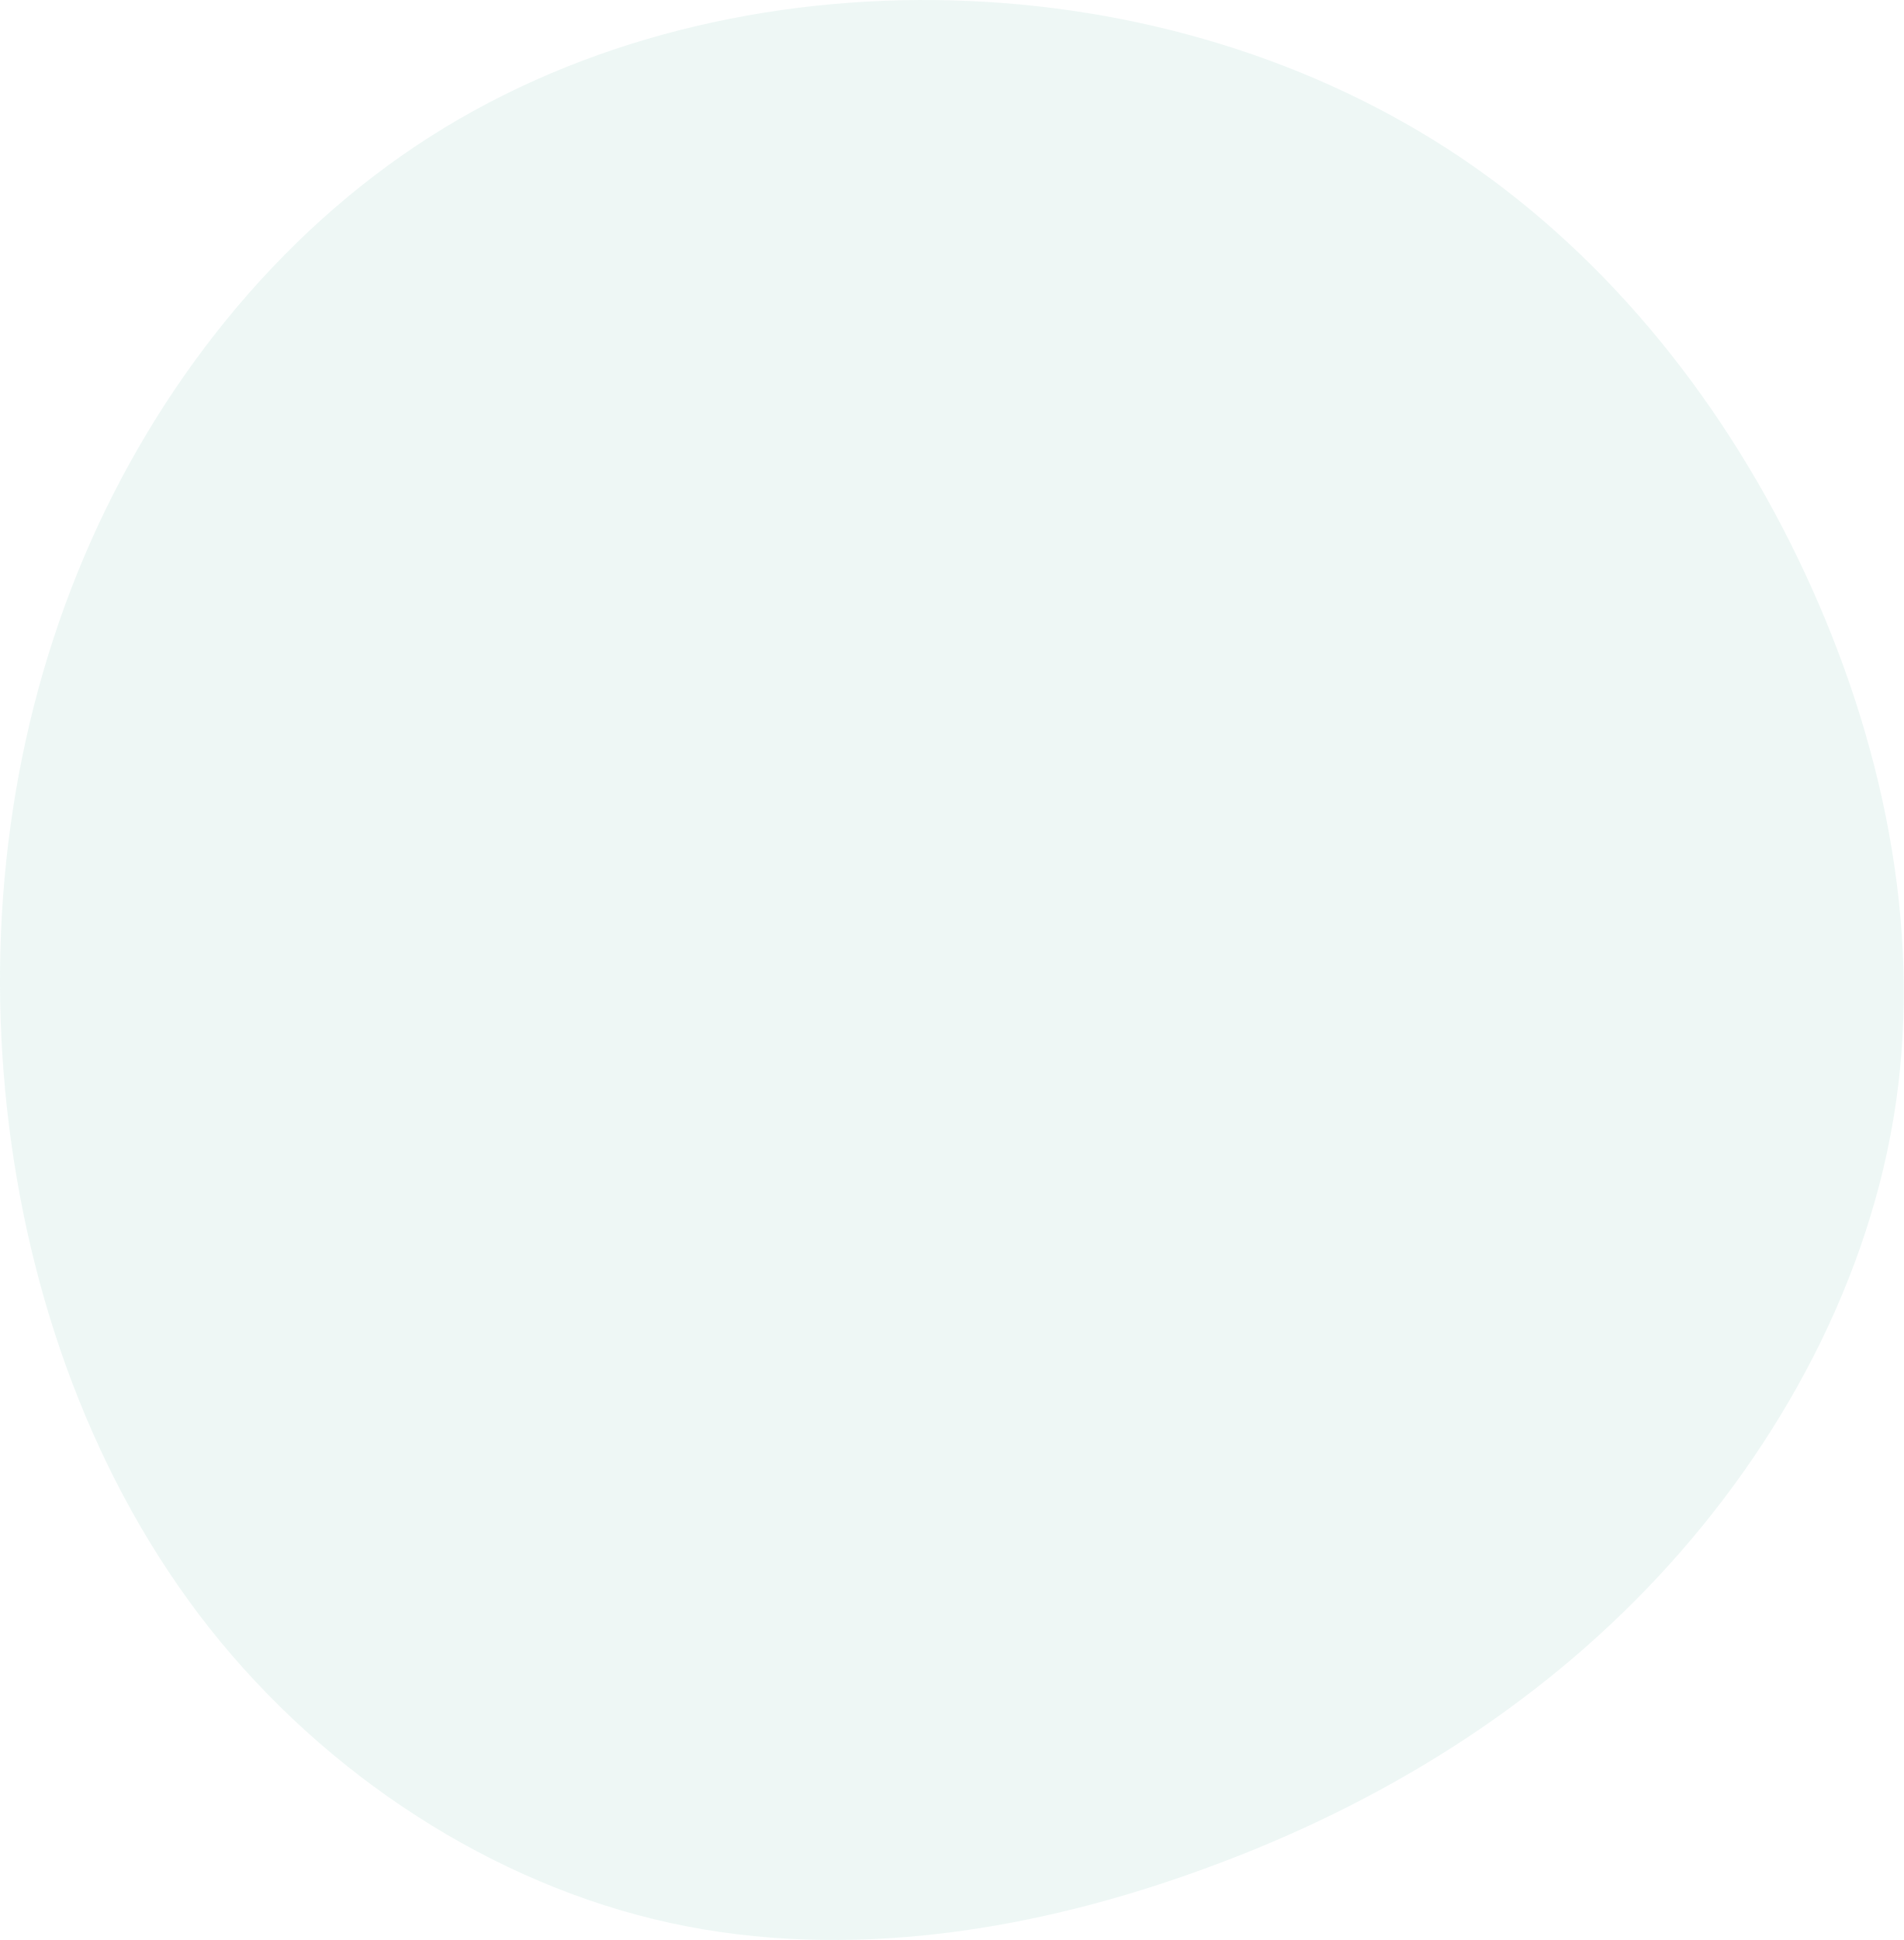
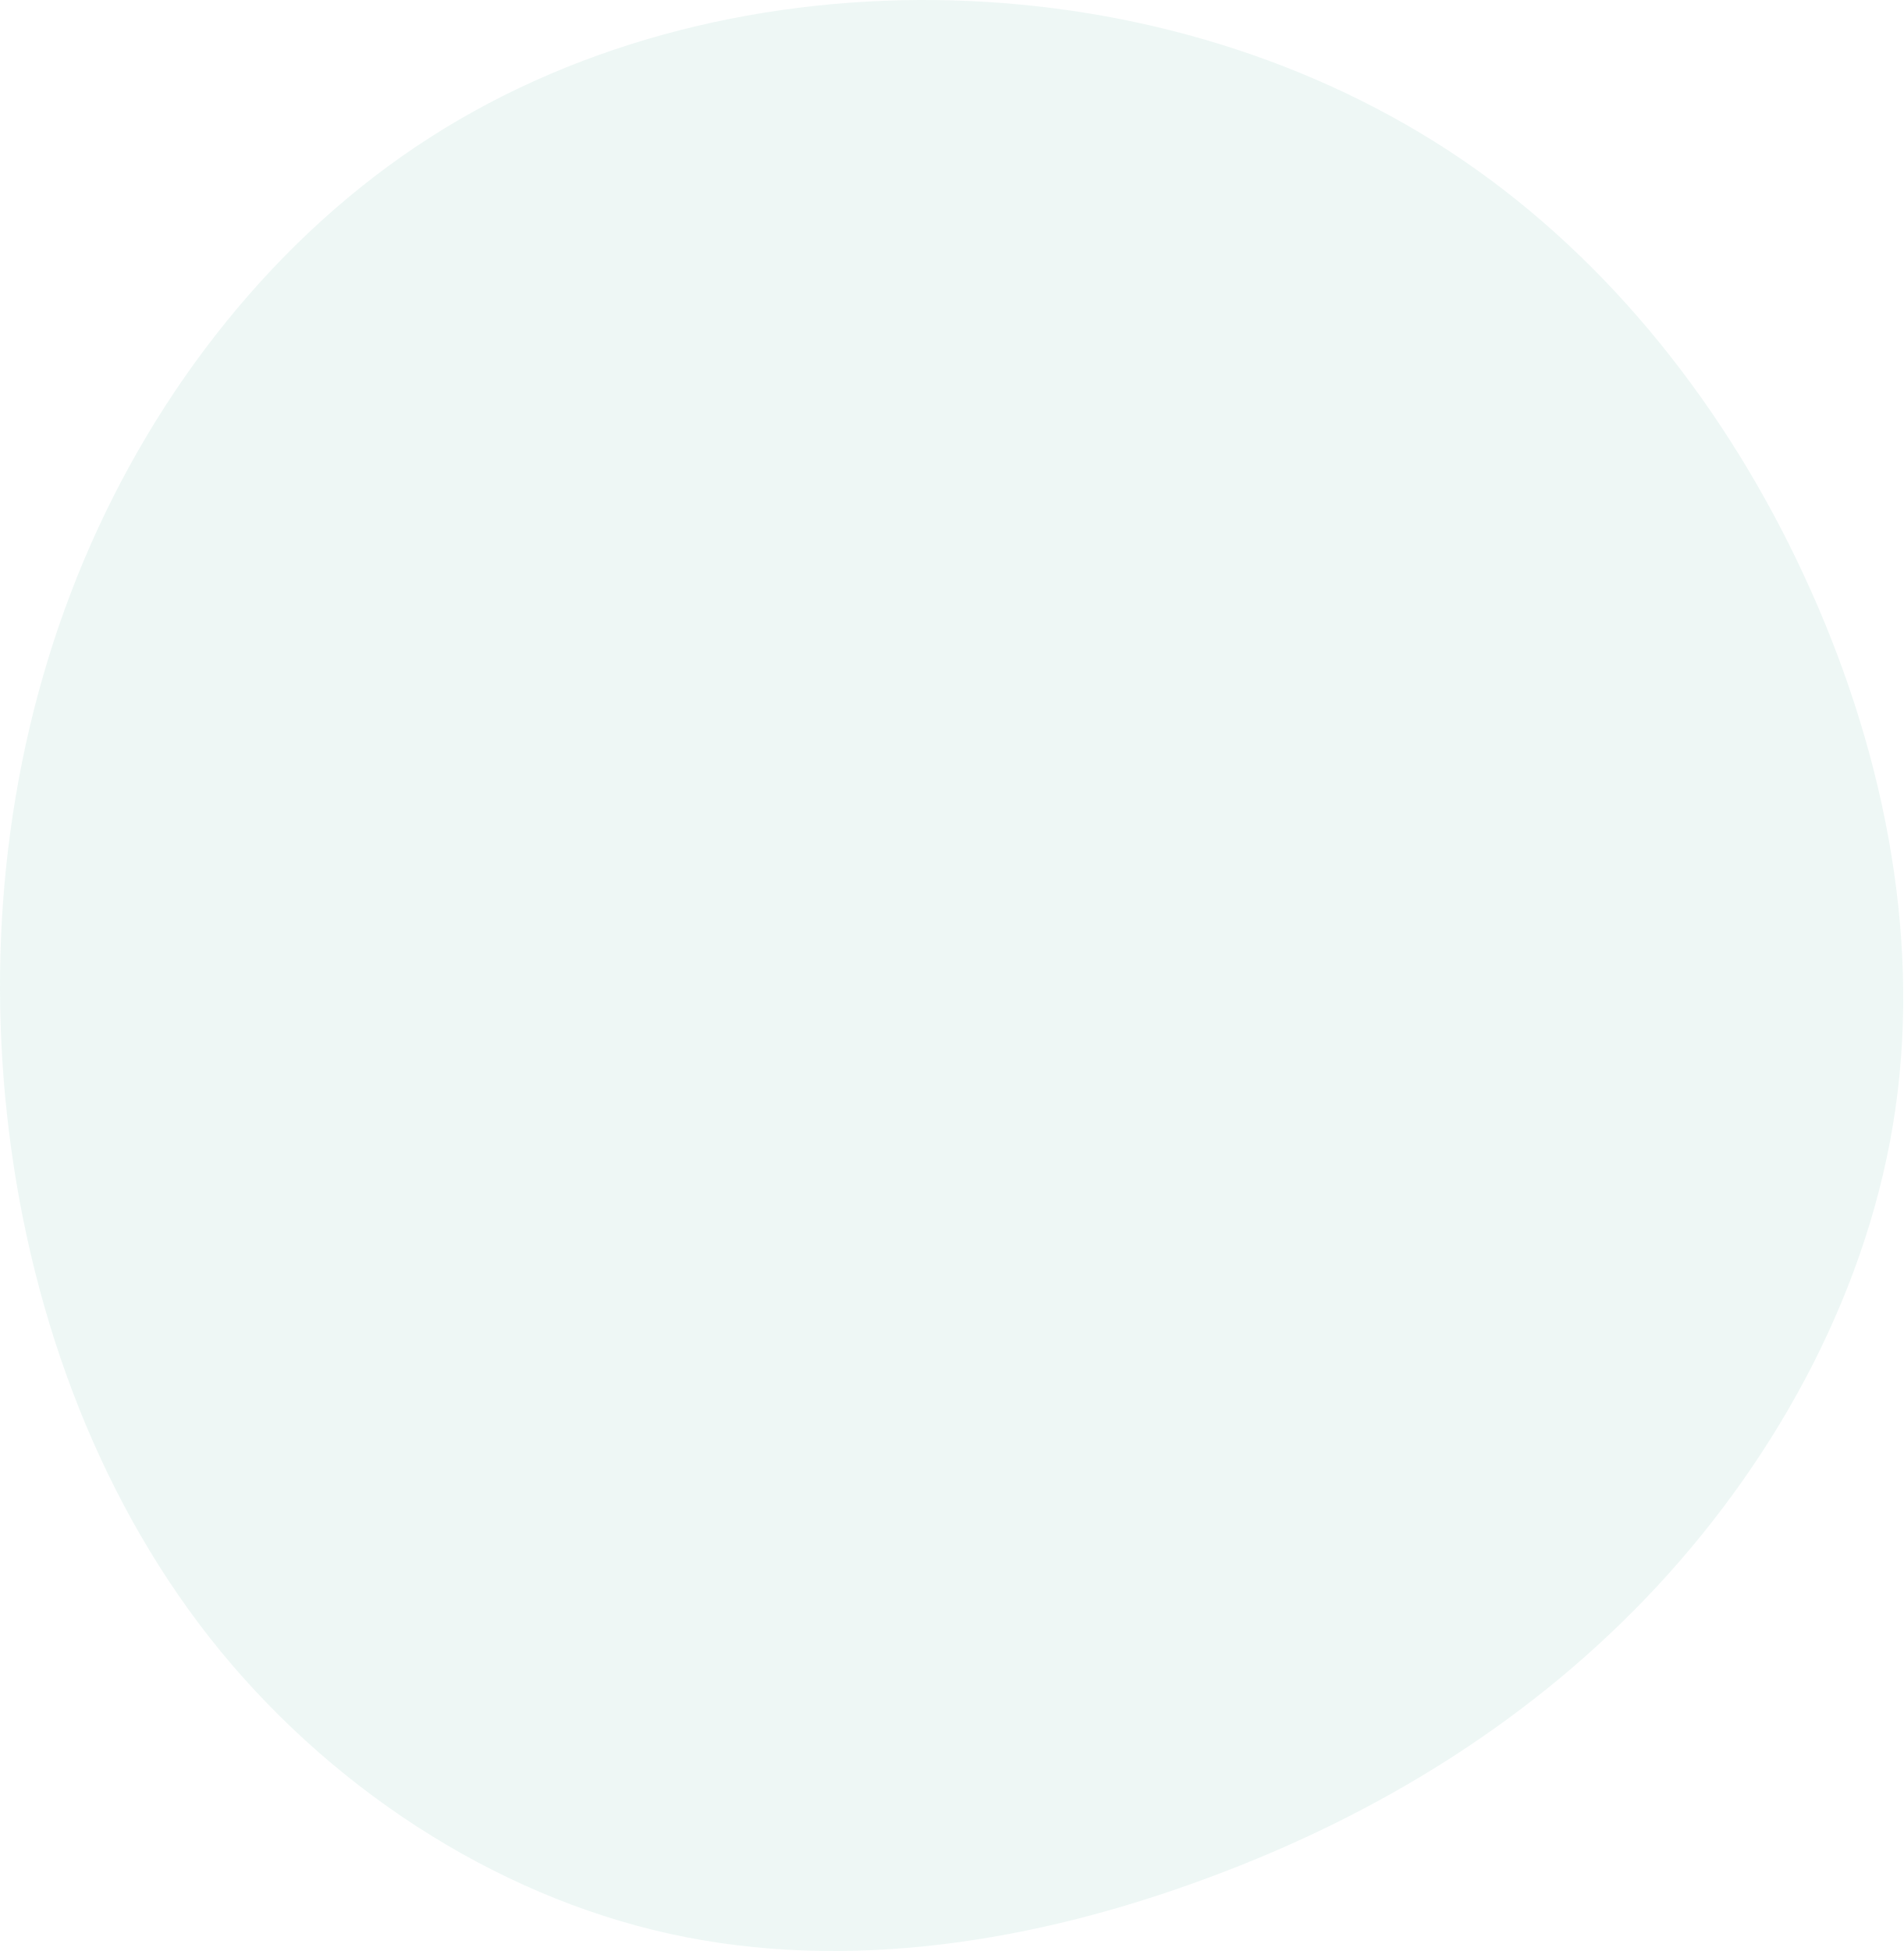
- <svg xmlns="http://www.w3.org/2000/svg" width="53" height="54" viewBox="0 0 53 54" fill="none">
-   <path opacity="0.091" d="M40.734 4.432C44.849 7.223 48.088 11.314 50.244 15.945C52.41 20.586 53.493 25.767 52.784 30.678C52.075 35.599 49.565 40.241 46.158 43.892C42.752 47.542 38.44 50.213 33.646 51.974C28.861 53.744 23.604 54.604 18.652 53.524C13.71 52.444 9.073 49.413 5.834 45.322C2.605 41.231 0.764 36.07 0.193 30.838C-0.378 25.597 0.311 20.296 2.33 15.525C4.348 10.754 7.705 6.522 11.977 3.802C16.25 1.081 21.428 -0.129 26.518 0.011C31.608 0.151 36.609 1.641 40.734 4.432Z" fill="#3FAB91" />
+ <svg xmlns="http://www.w3.org/2000/svg" width="40" height="41" viewBox="0 0 40 41" fill="none">
+   <path opacity="0.091" d="M30.743 3.365C33.848 5.484 36.293 8.59 37.92 12.106C39.554 15.63 40.372 19.564 39.837 23.293C39.302 27.029 37.407 30.553 34.837 33.325C32.266 36.097 29.011 38.125 25.393 39.461C21.782 40.806 17.814 41.459 14.077 40.639C10.347 39.818 6.848 37.517 4.403 34.411C1.966 31.305 0.577 27.386 0.146 23.414C-0.285 19.435 0.235 15.41 1.758 11.787C3.281 8.165 5.815 4.952 9.04 2.887C12.264 0.821 16.172 -0.098 20.014 0.008C23.855 0.115 27.629 1.246 30.743 3.365Z" fill="#3FAB91" />
</svg>
